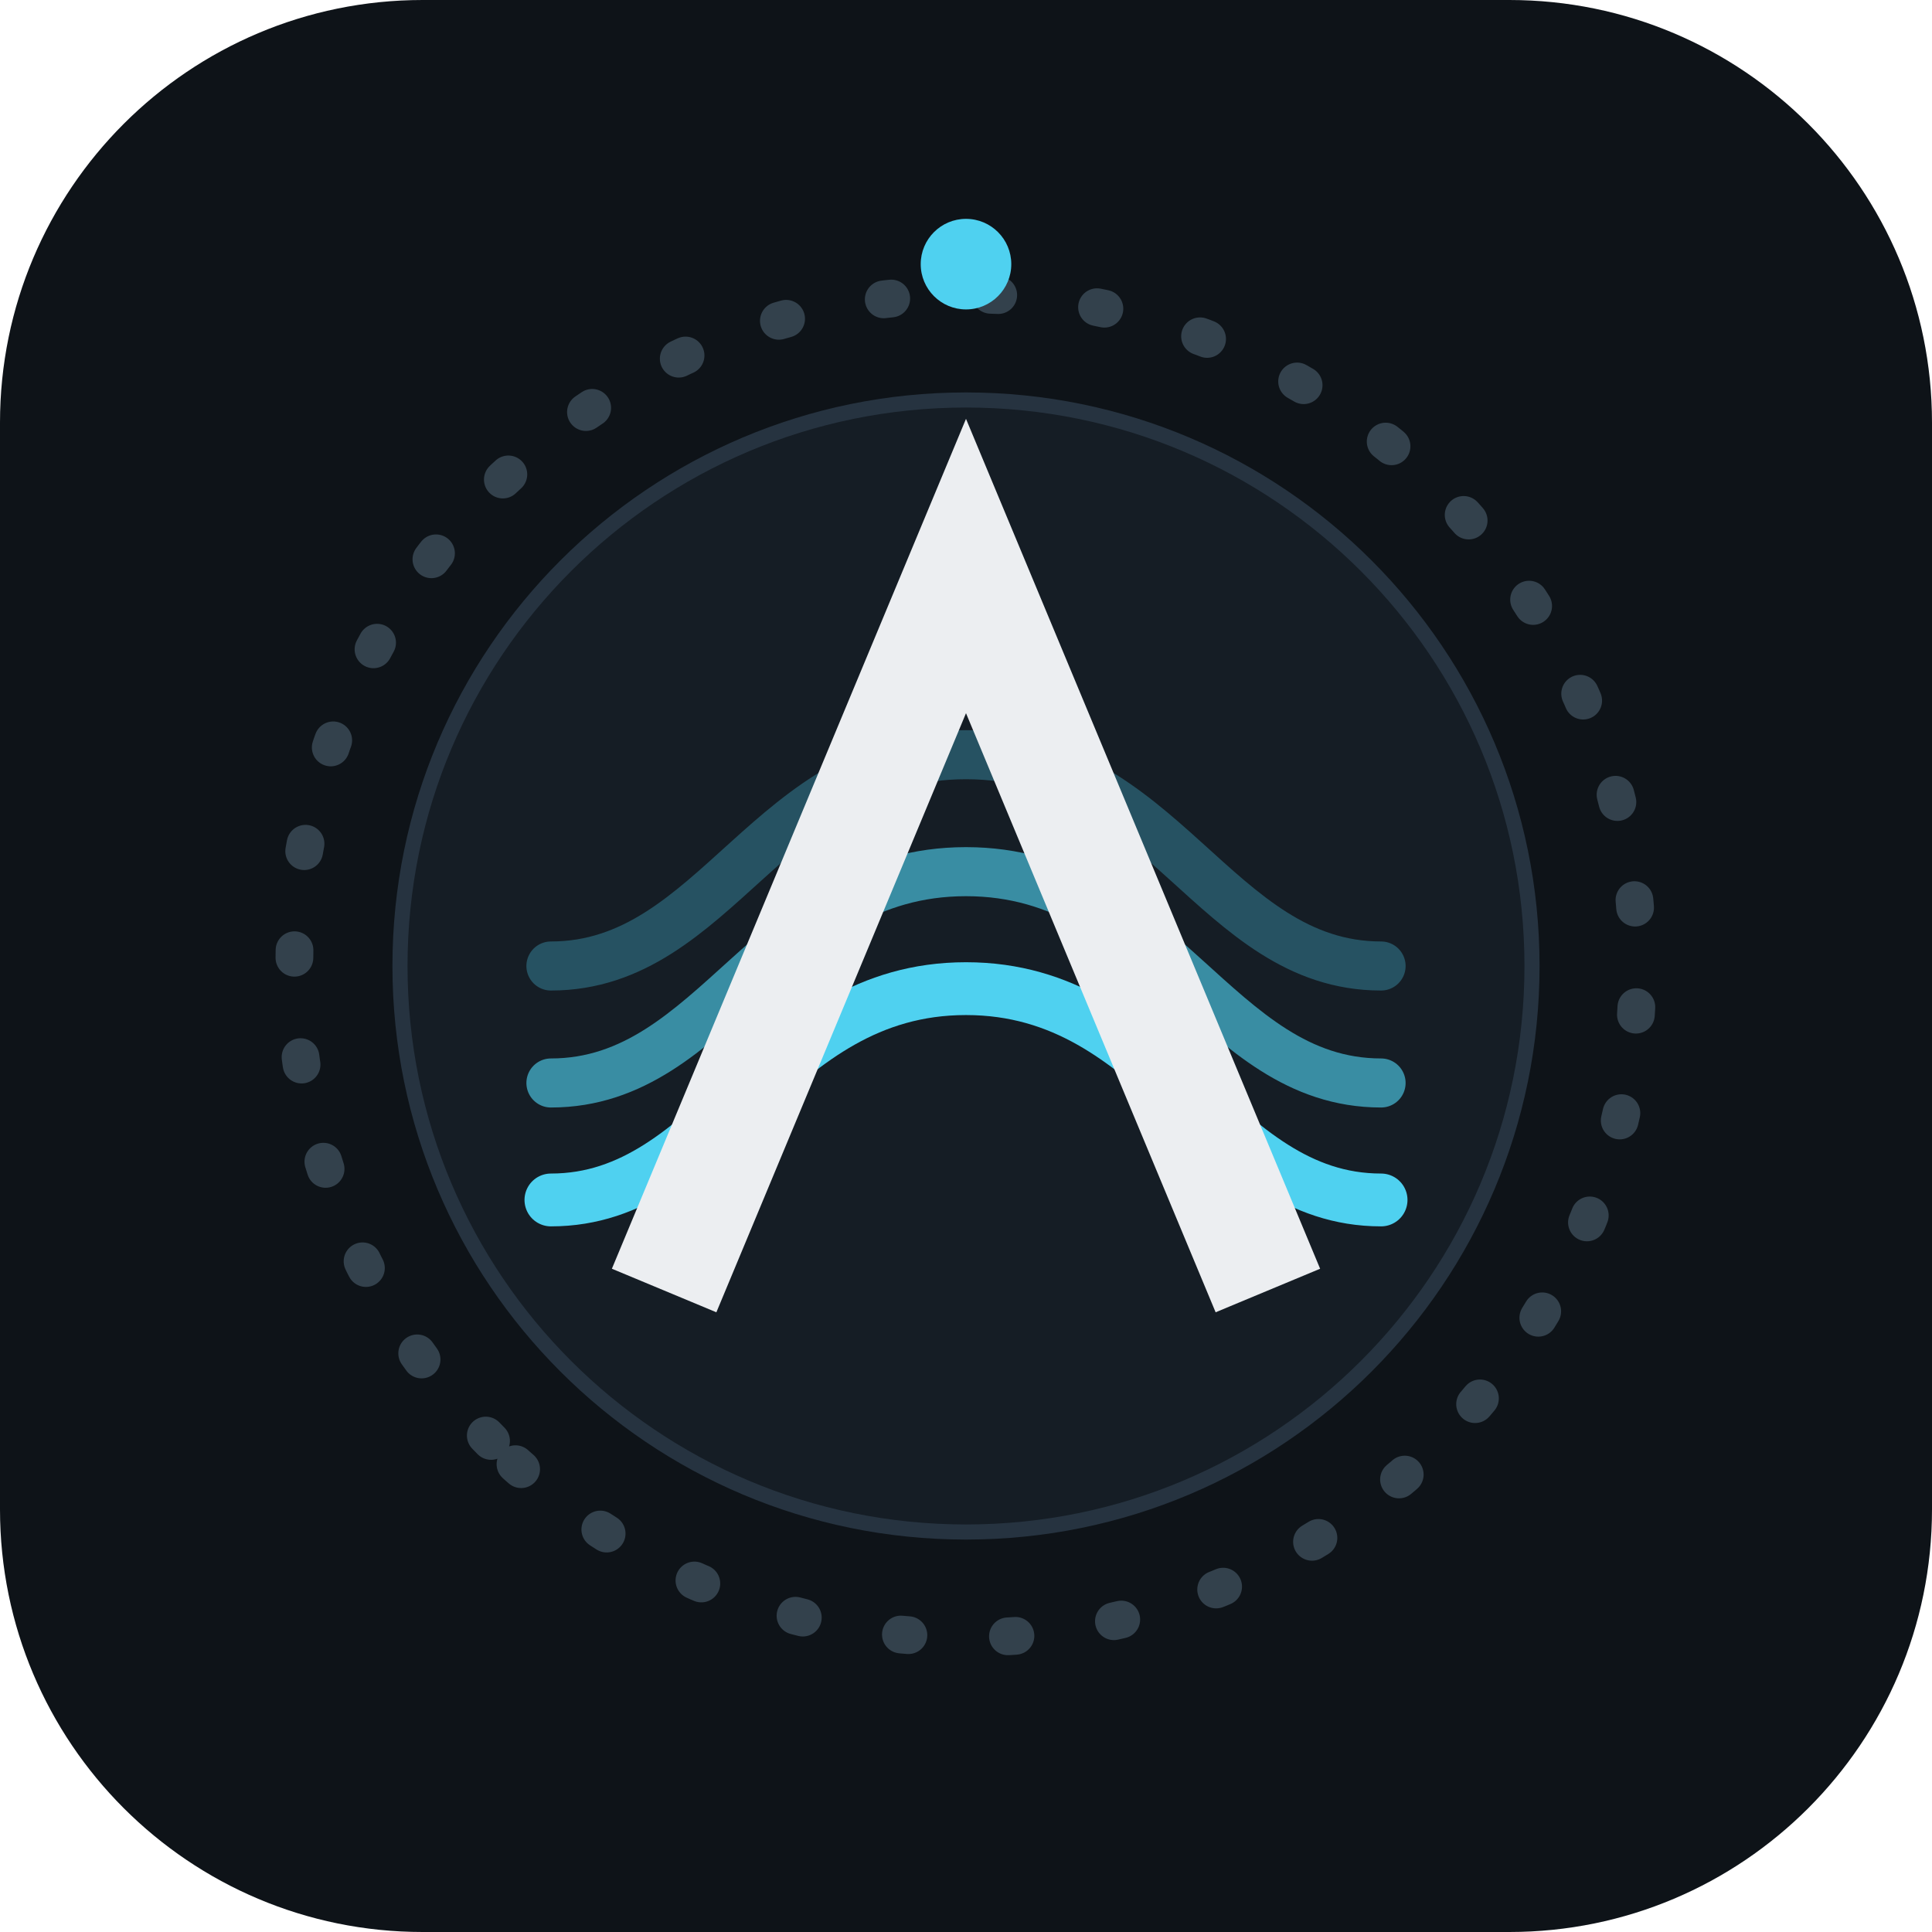
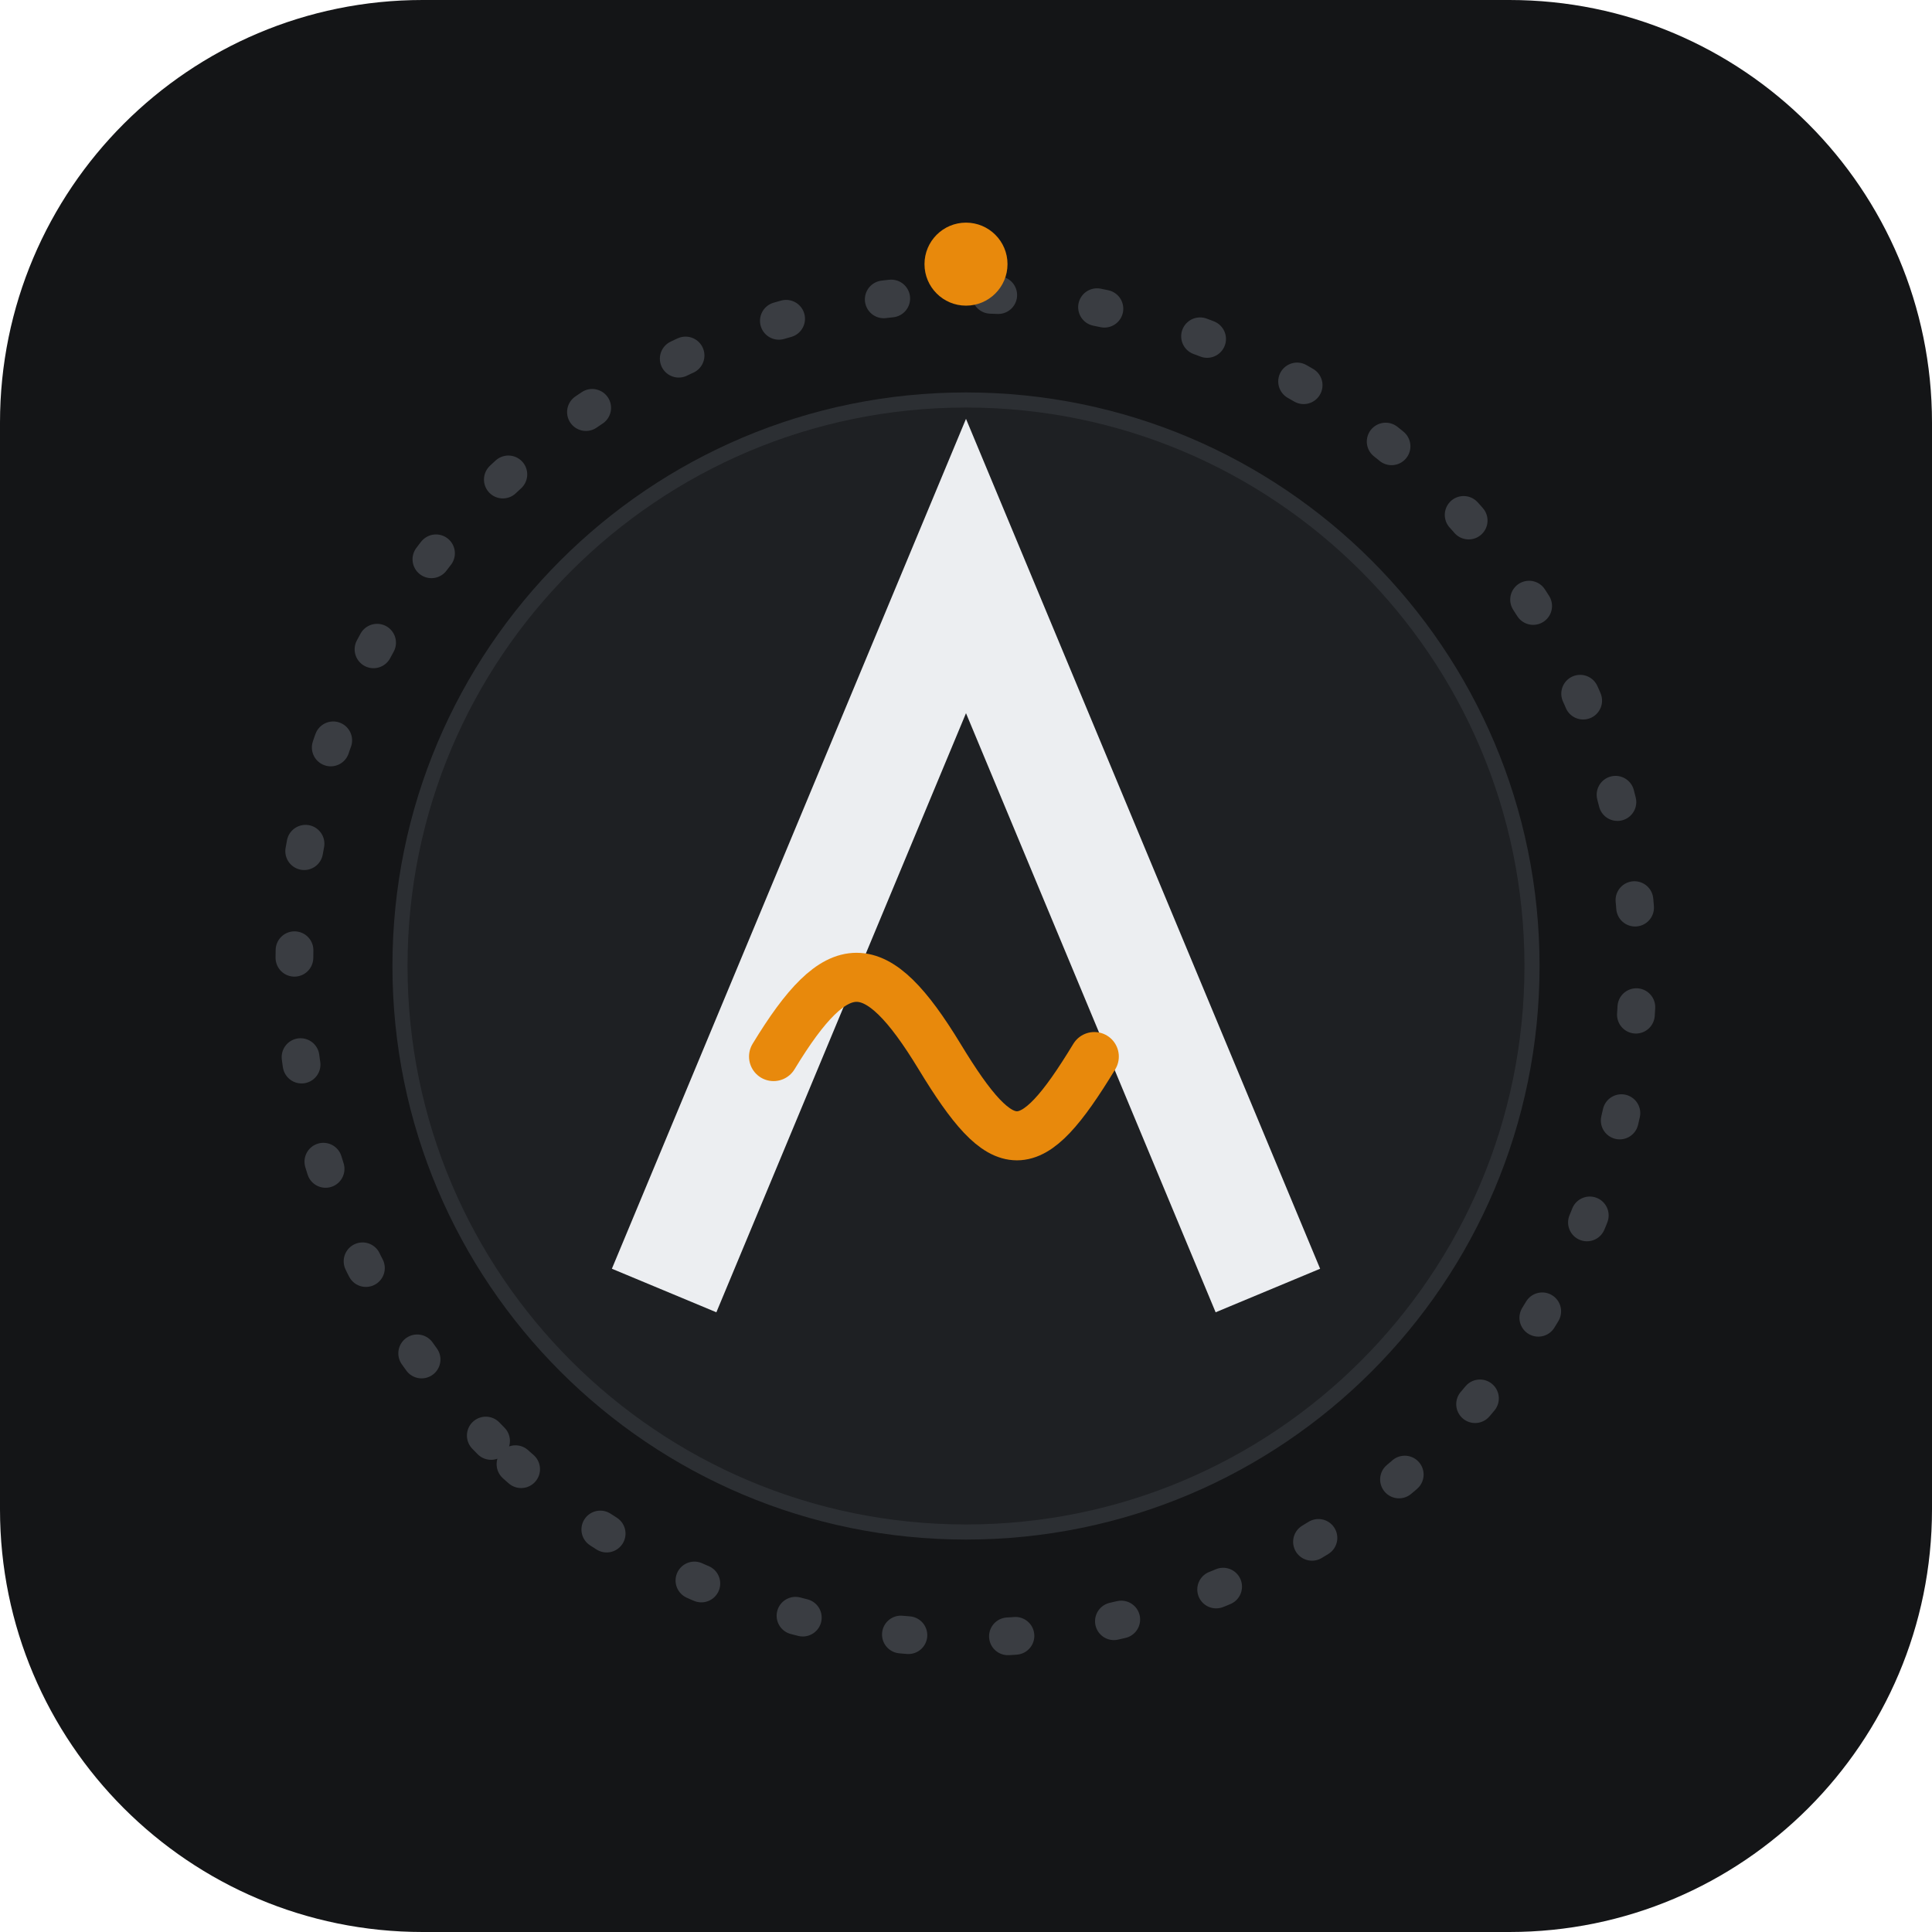
<svg xmlns="http://www.w3.org/2000/svg" viewBox="0 0 512 512">
-   <rect width="512" height="512" rx="112" fill="#0E1318" />
-   <circle cx="256" cy="256" r="178" fill="none" stroke="#33414C" stroke-width="10" stroke-dasharray="2 26.4" stroke-linecap="round" transform="rotate(135 256 256)" />
-   <circle cx="256" cy="256" r="150" fill="#151D25" stroke="#263340" stroke-width="4" />
-   <path d="M146 256 C 190 256, 204 200, 256 200 S 322 256, 366 256" fill="none" stroke="#4FD1F0" stroke-opacity="0.3" stroke-width="13" stroke-linecap="round" />
-   <path d="M146 287 C 190 287, 204 231, 256 231 S 322 287, 366 287" fill="none" stroke="#4FD1F0" stroke-opacity="0.62" stroke-width="13" stroke-linecap="round" />
-   <path d="M146 318 C 190 318, 204 262, 256 262 S 322 318, 366 318" fill="none" stroke="#4FD1F0" stroke-opacity="1" stroke-width="14" stroke-linecap="round" />
+   <rect width="512" height="512" rx="112" fill="#141517" />
+   <circle cx="256" cy="256" r="178" fill="none" stroke="#3A3D42" stroke-width="10" stroke-dasharray="2 26.4" stroke-linecap="round" transform="rotate(135 256 256)" />
+   <circle cx="256" cy="256" r="150" fill="#1E2023" stroke="#2C2F33" stroke-width="4" />
  <polyline points="176,342 256,150 336,342" fill="none" stroke="#ECEEF1" stroke-width="30" />
-   <circle cx="256" cy="70" r="12" fill="#4FD1F0" />
+   <path d="M205 280 C 222 252, 232 252, 249 280 S 273 308, 290 280" fill="none" stroke="#E8890C" stroke-width="13" stroke-linecap="round" />
+   <circle cx="256" cy="70" r="11" fill="#E8890C" />
</svg>
